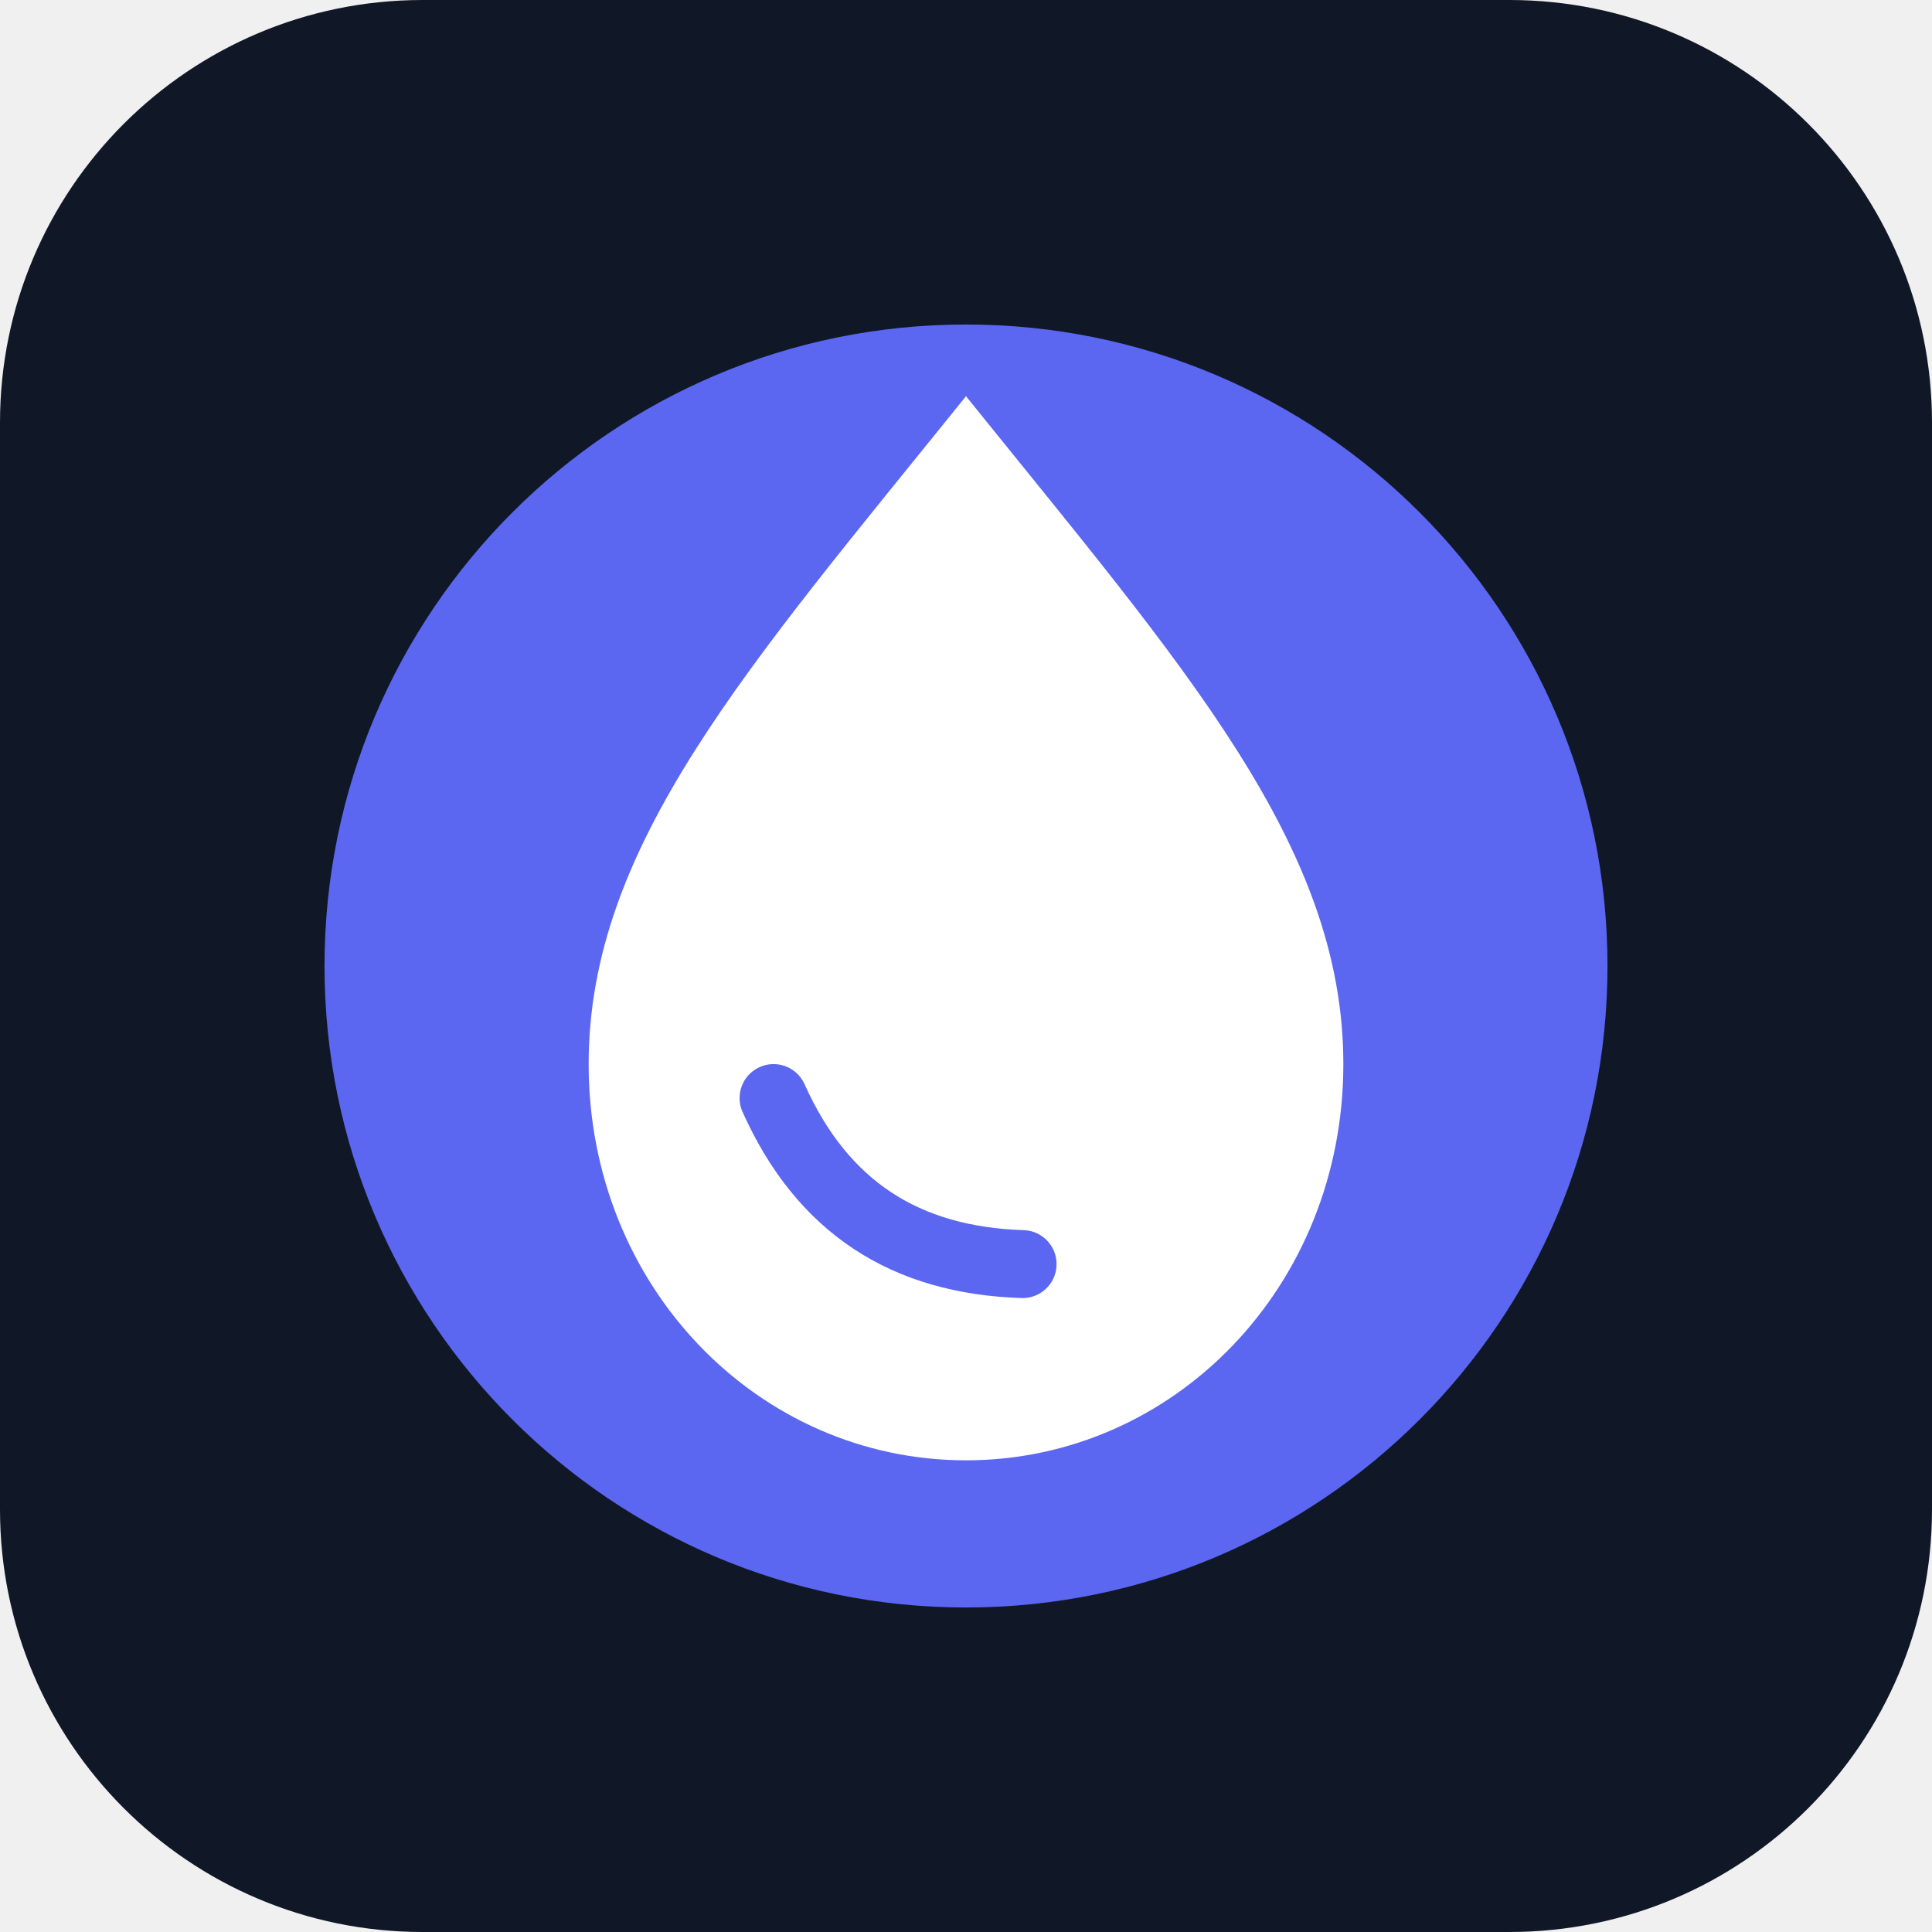
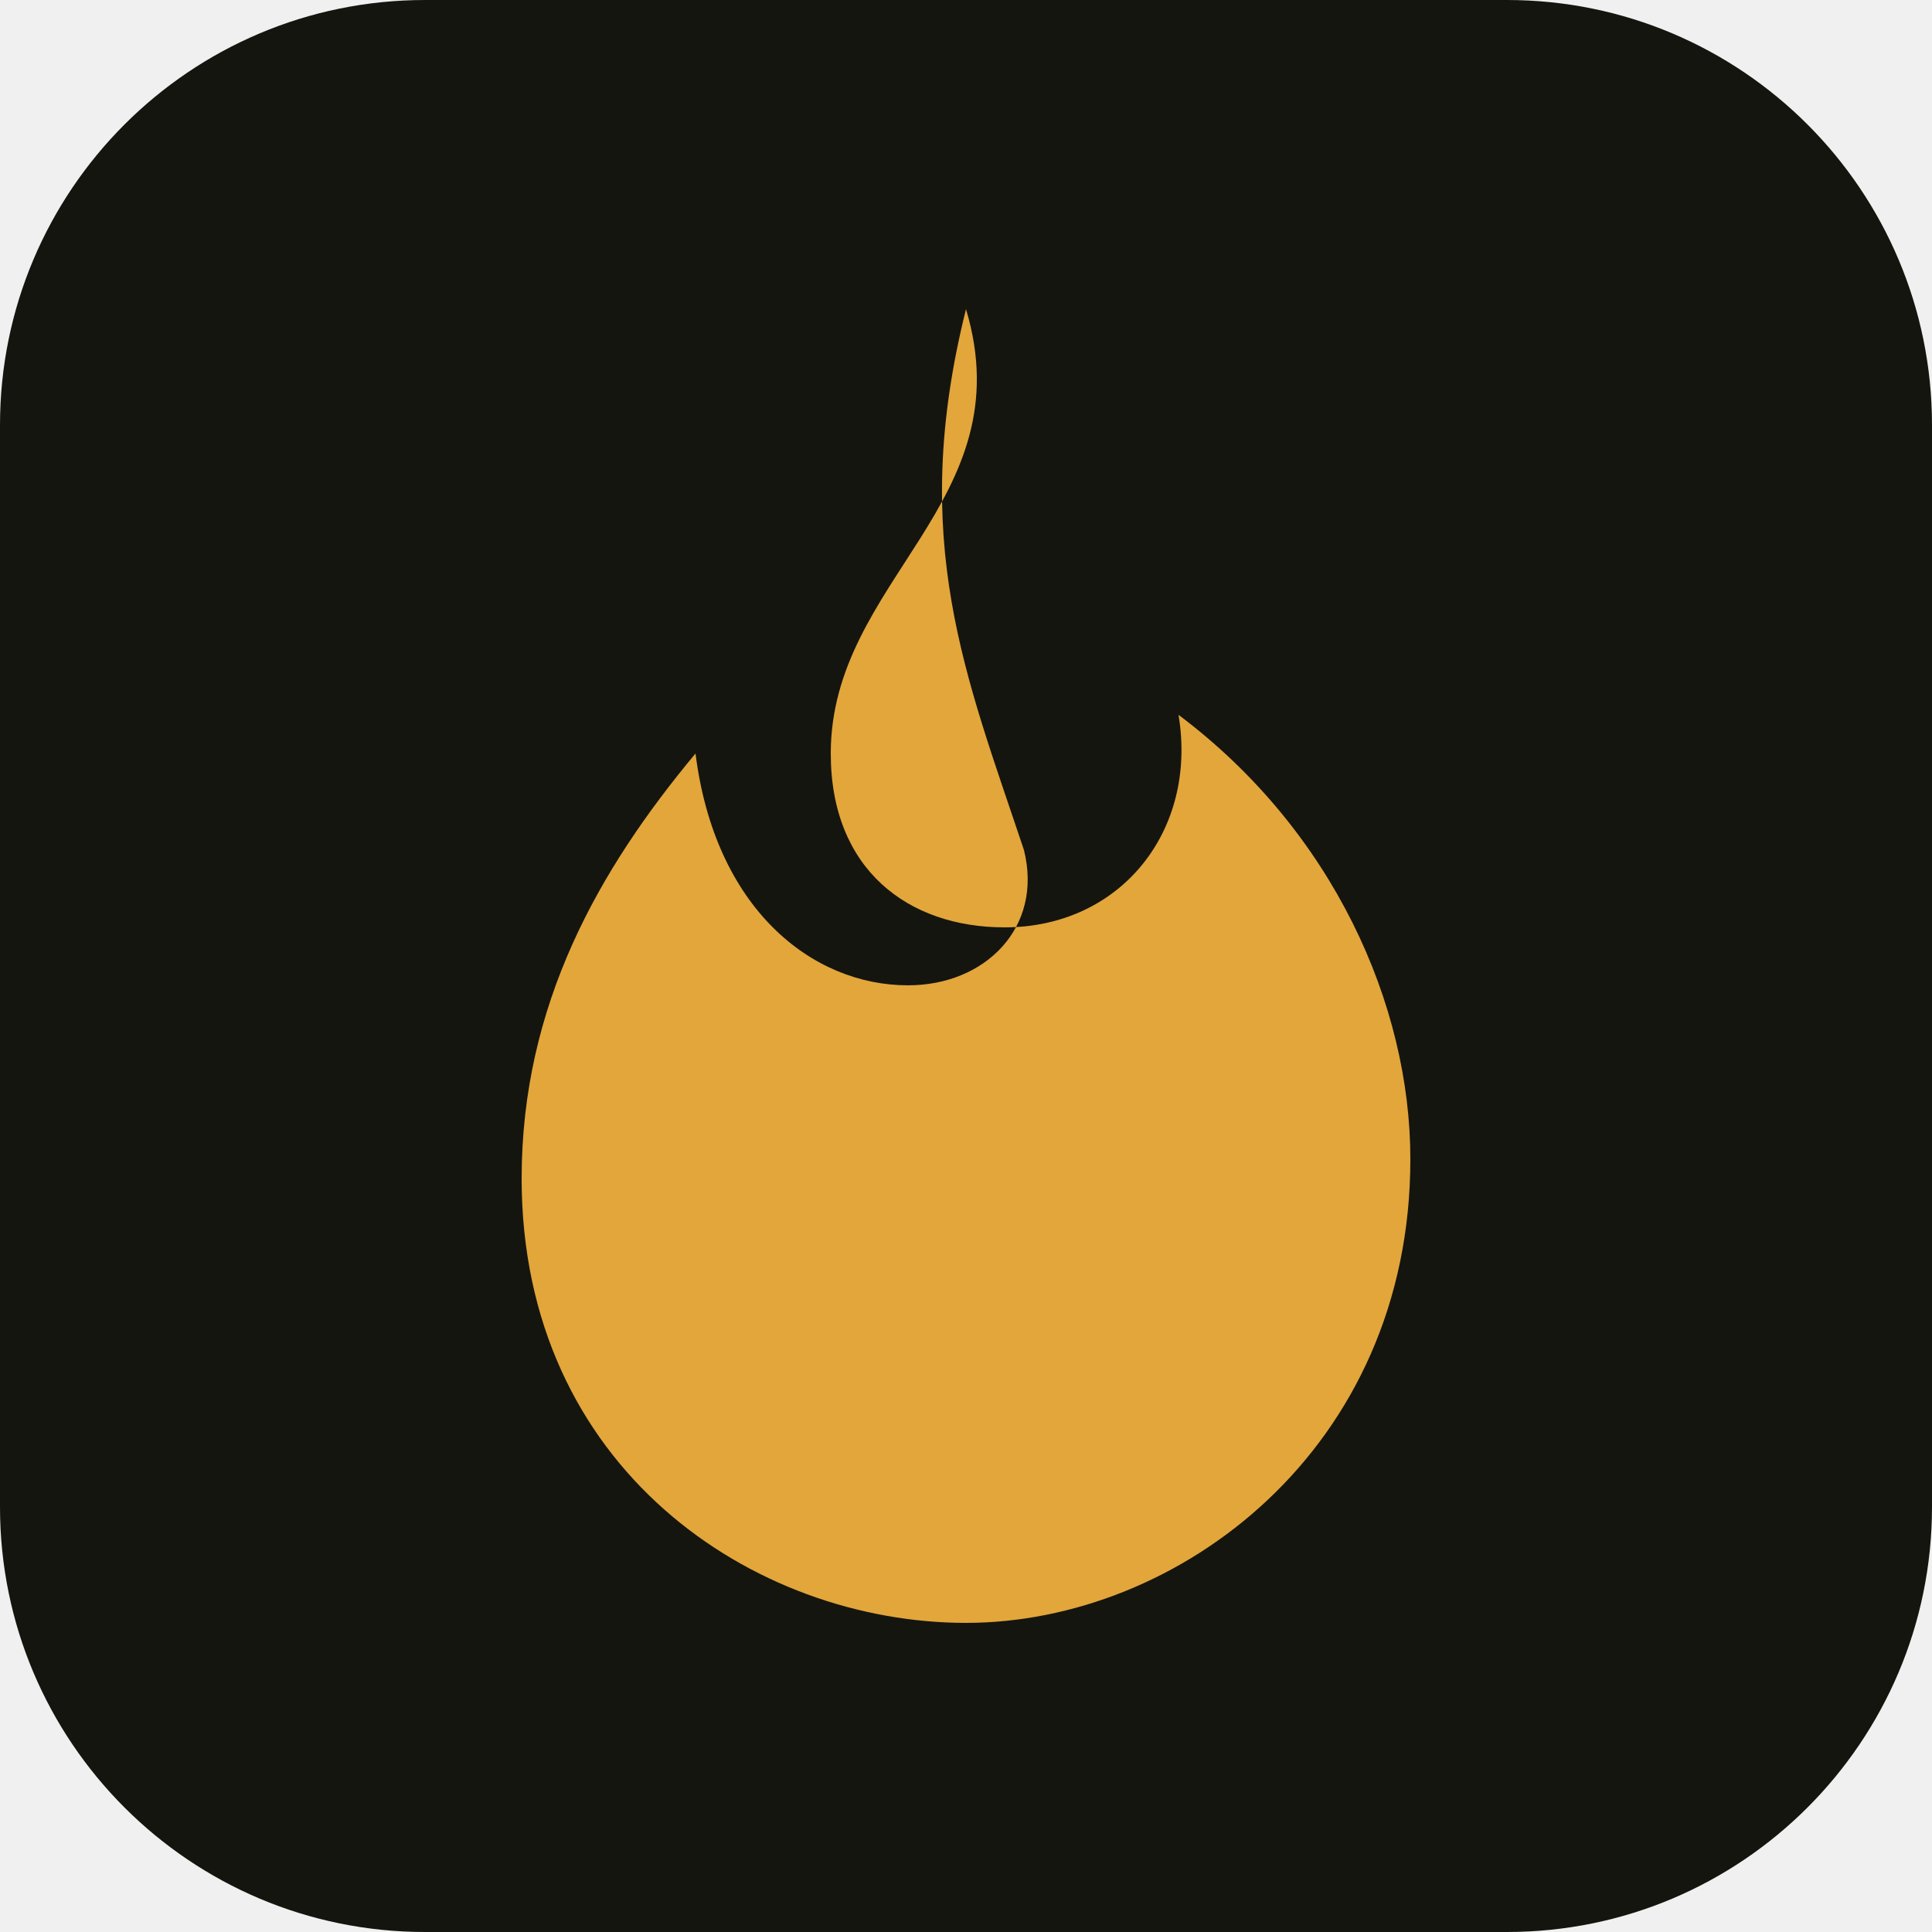
- <svg xmlns="http://www.w3.org/2000/svg" viewBox="0 0 512 512">
-   <rect width="512" height="512" rx="112" fill="#101827" />
-   <circle cx="256" cy="256" r="170" fill="#5b67f1" />
-   <path d="M256 105c-58 72-100 119-100 177 0 59 45 105 100 105s100-46 100-105c0-58-42-105-100-177z" fill="#fff" />
-   <path d="M205 291c13 29 35 43 66 44" fill="none" stroke="#5b67f1" stroke-width="18" stroke-linecap="round" />
+ <svg xmlns="http://www.w3.org/2000/svg" viewBox="0 0 100 100">
+   <rect width="100" height="100" rx="22" fill="#15150f" />
+   <path d="M50 16c3 10-7 14-7 23 0 6 4 9 9 9 6 0 10-5 9-11 8 6 12 15 12 23 0 15-12 24-23 24S27 76 27 61c0-9 4-16 9-22 1 8 6 12 11 12 4 0 7-3 6-7-3-9-6-16-3-28z" fill="#e2a63b" />
</svg>
